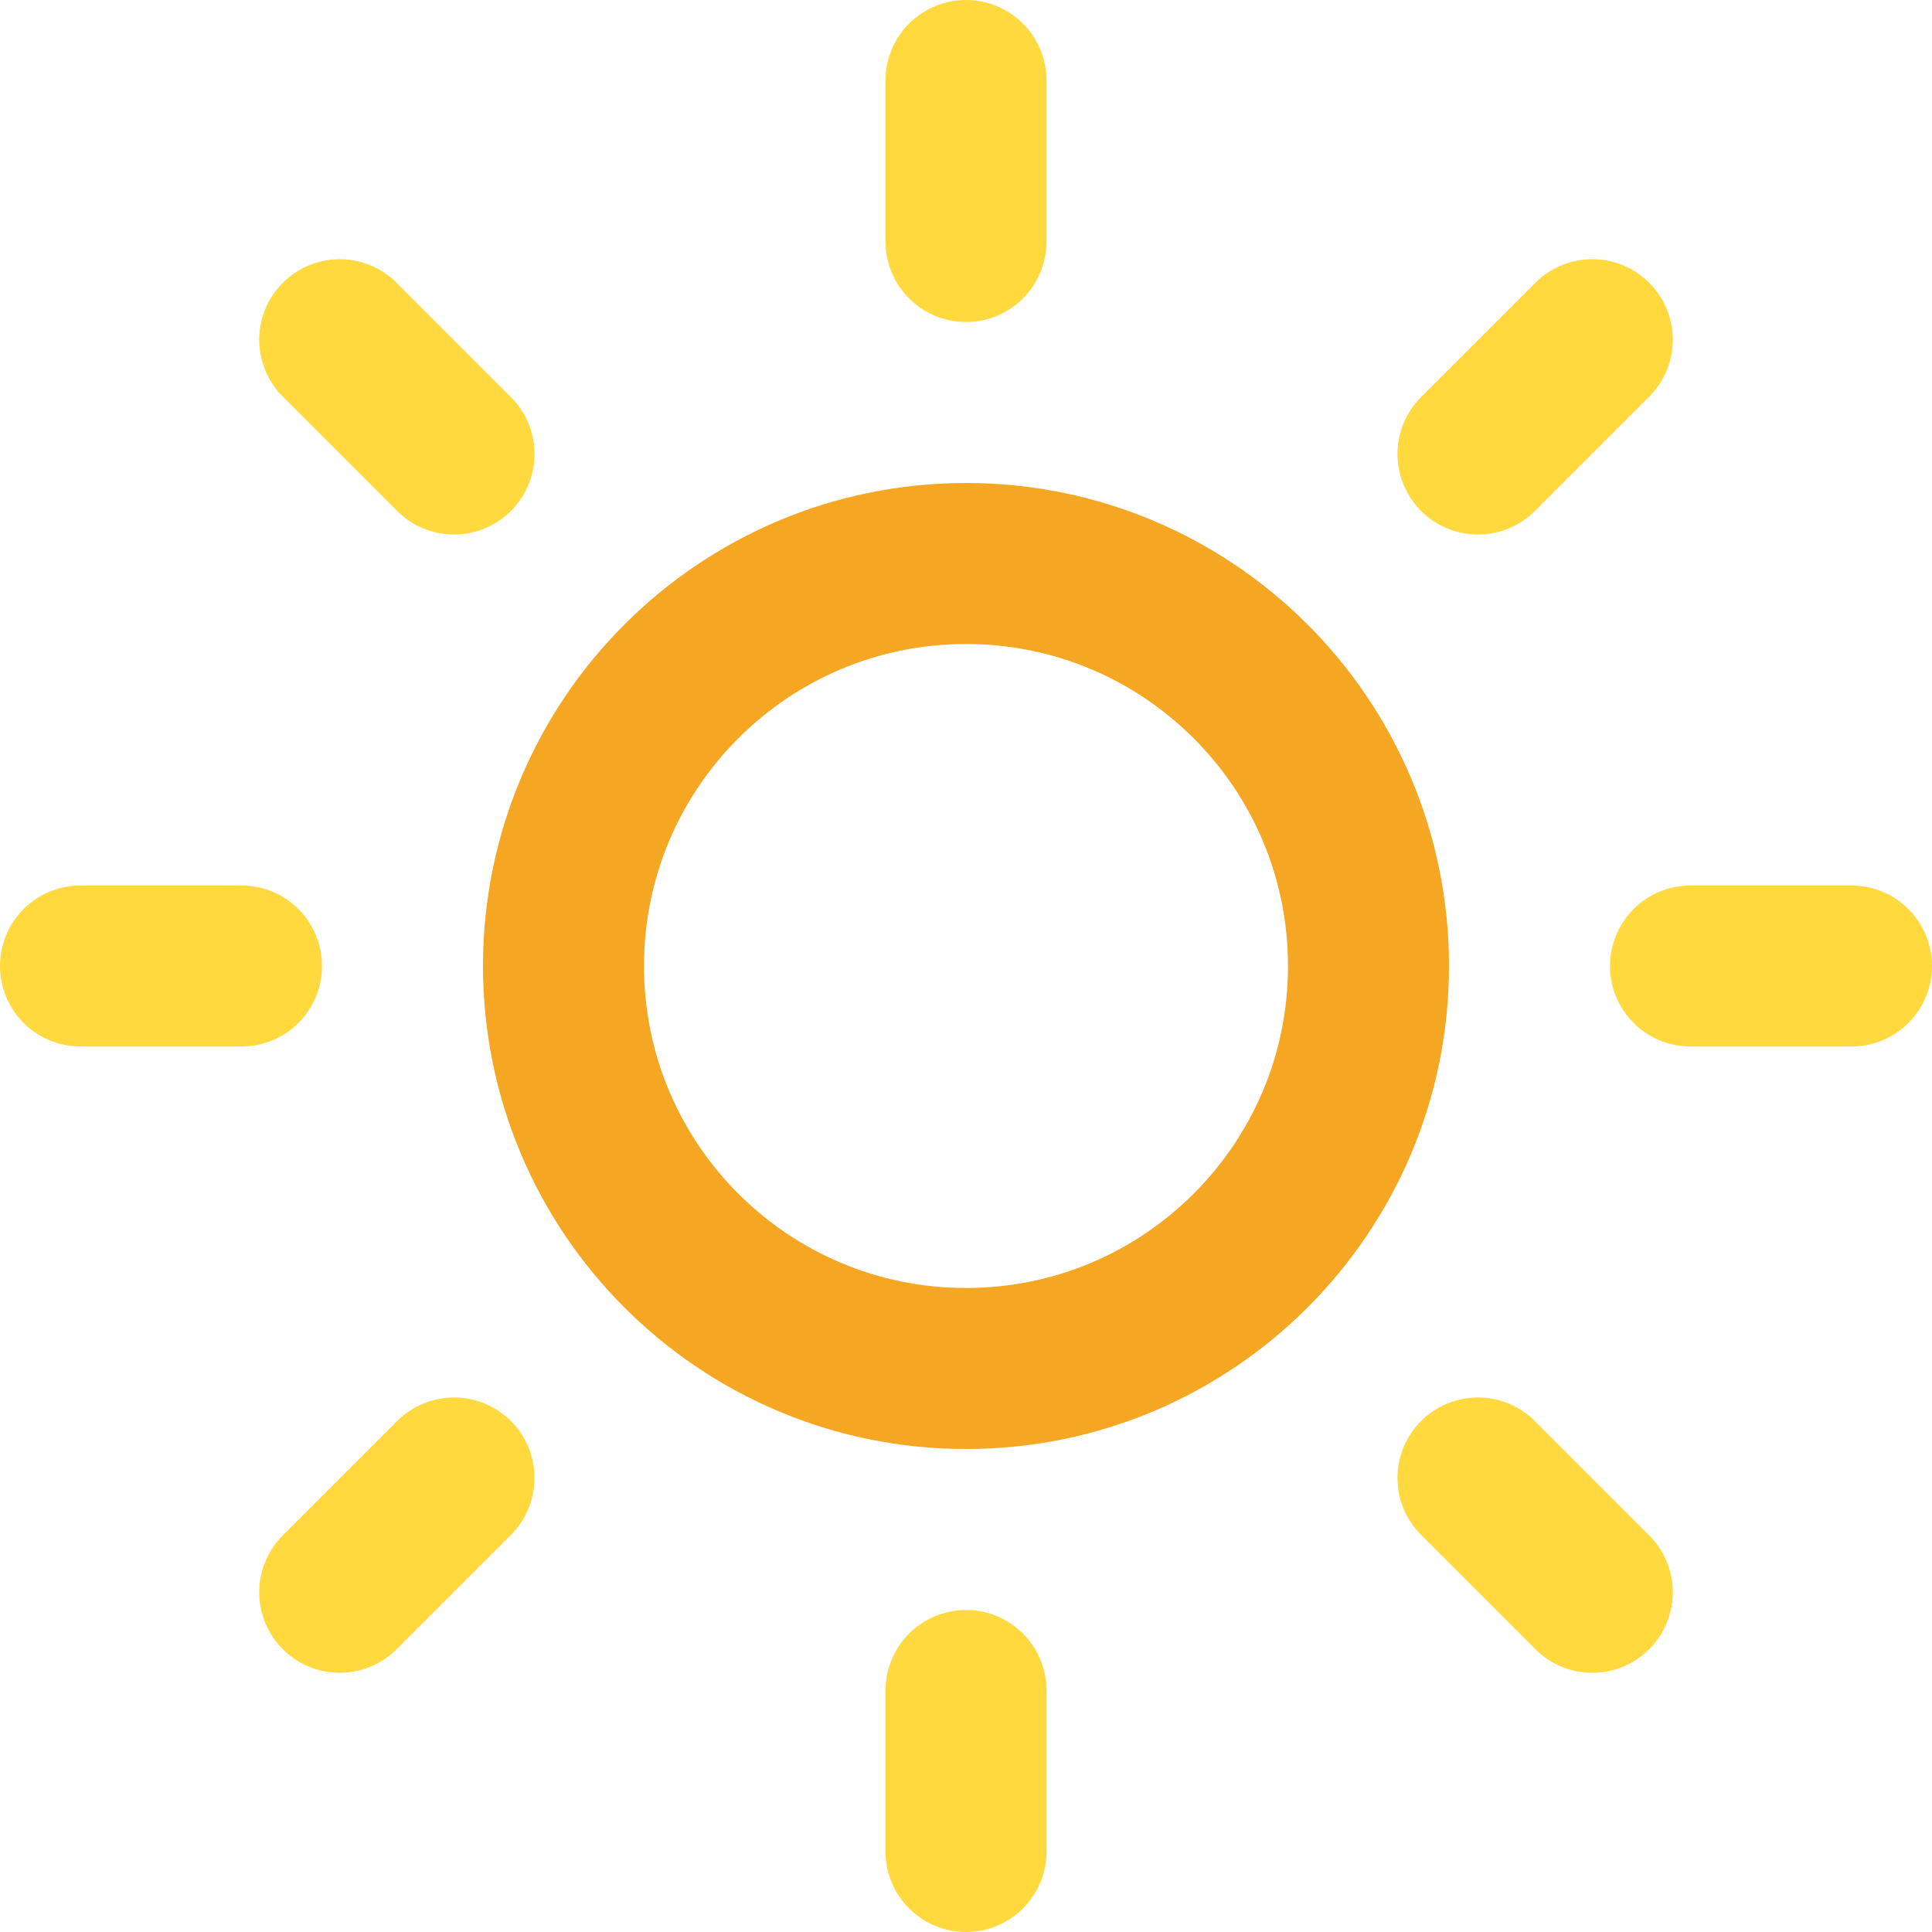
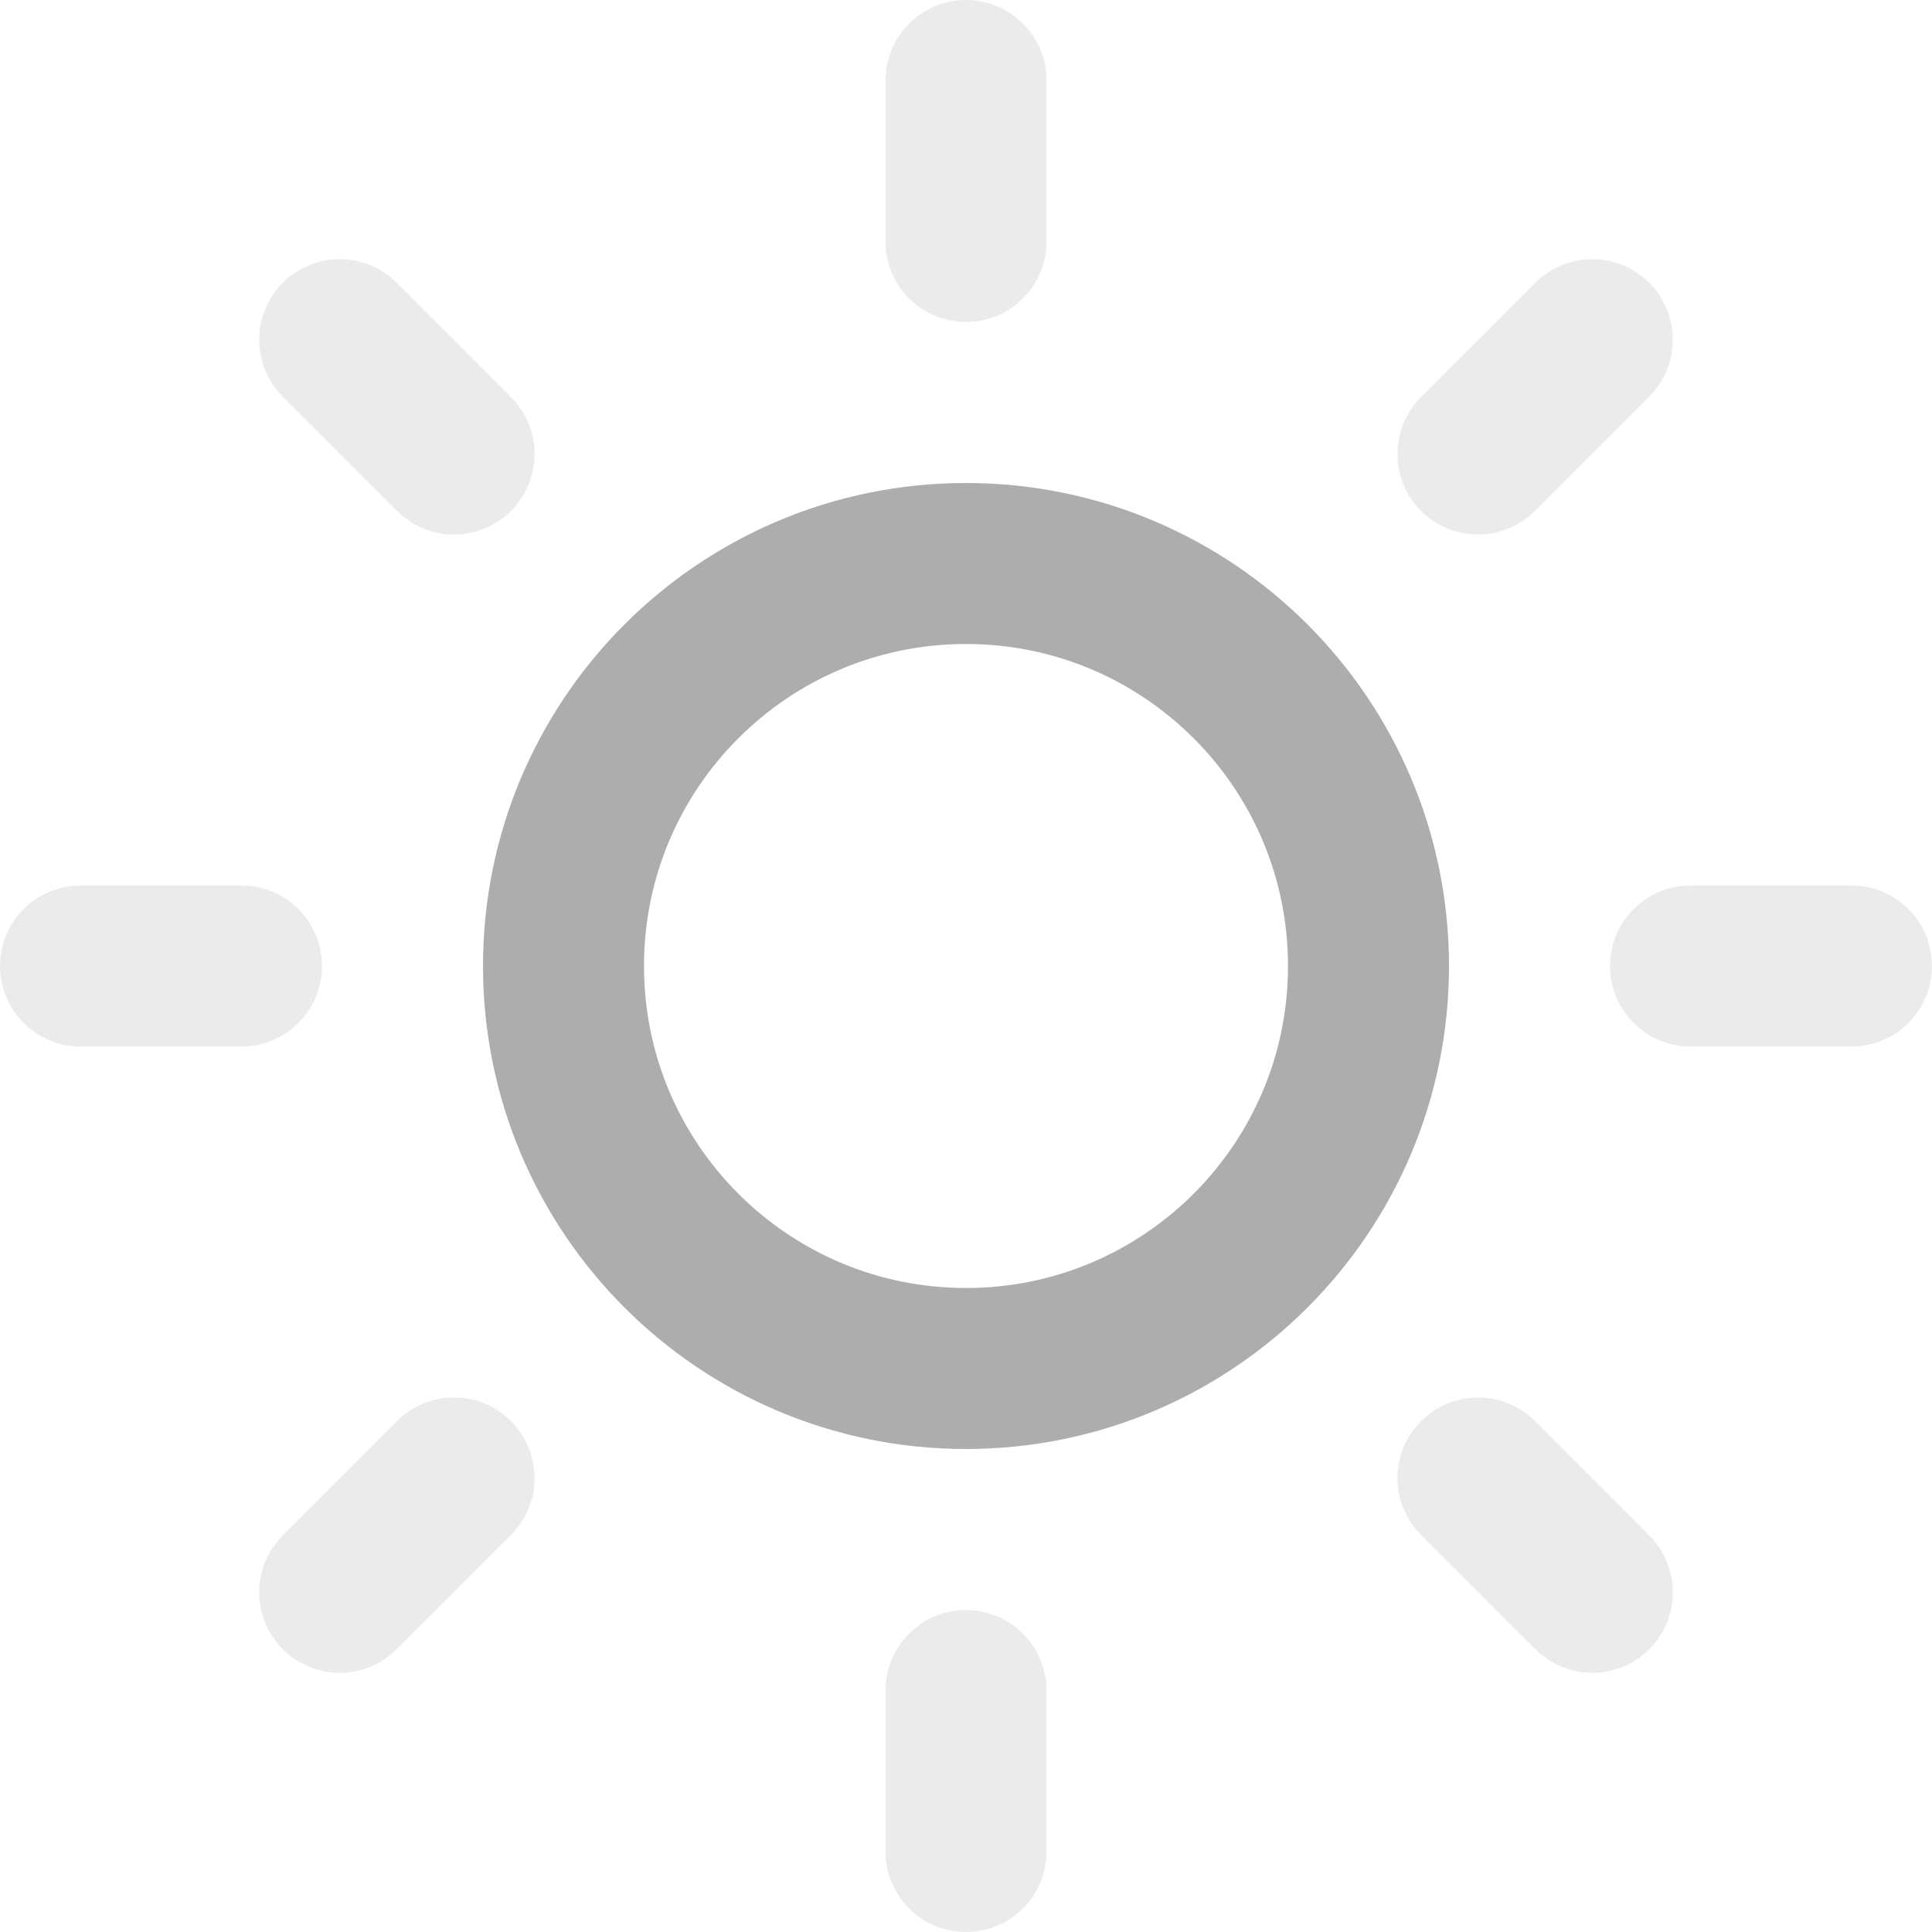
- <svg xmlns="http://www.w3.org/2000/svg" id="Layer_1" data-name="Layer 1" viewBox="0 0 24 24">
-   <defs>
-     <style>.cls-1,.cls-2,.cls-3{fill:none}.cls-2,.cls-3{stroke:#f5a623;stroke-linecap:round;stroke-linejoin:round;stroke-width:2px}.cls-3{stroke:#ffd93e}</style>
-   </defs>
-   <path id="Rectangle" class="cls-1" d="M0 0h24v24H0z" />
-   <circle id="Oval" class="cls-2" cx="12" cy="12" r="5" />
-   <path id="Shape" class="cls-3" d="M12 1v2" />
-   <path id="Shape-2" data-name="Shape" class="cls-3" d="M12 21v2" />
-   <path id="Shape-3" data-name="Shape" class="cls-3" d="M4.22 4.22l1.42 1.42" />
-   <path id="Shape-4" data-name="Shape" class="cls-3" d="M18.36 18.36l1.42 1.42" />
-   <path id="Shape-5" data-name="Shape" class="cls-3" d="M1 12h2" />
-   <path id="Shape-6" data-name="Shape" class="cls-3" d="M21 12h2" />
-   <path id="Shape-7" data-name="Shape" class="cls-3" d="M4.22 19.78l1.42-1.42" />
-   <path id="Shape-8" data-name="Shape" class="cls-3" d="M18.36 5.64l1.42-1.42" />
+ <svg xmlns="http://www.w3.org/2000/svg" width="24px" height="24px" viewBox="0 0 24 24" version="1.1">
+   <defs />
+   <g id="Final" stroke="none" stroke-width="1" fill="none" fill-rule="evenodd">
+     <g id="v1-2-1-home-dashboard" transform="translate(-1140, -250)">
+       <rect fill="none" x="0" y="0" width="1366" height="768" />
+       <g id="scenarios" transform="translate(696, 196)">
+         <g id="Widget-Copy-5" transform="translate(430, 40)">
+           <g id="icon" transform="translate(14, 14)">
+             <rect id="Rectangle" fill-rule="nonzero" x="0" y="0" width="24" height="24" />
+             <g id="sun" transform="translate(1, 1)" stroke-linecap="round" stroke-linejoin="round" stroke-width="2">
+               <circle id="Oval" stroke="#333333" opacity="0.4" cx="11" cy="11" r="5" />
+               <path d="M11,0 L11,2" id="Shape" stroke="#333333" opacity="0.1" />
+               <path d="M11,20 L11,22" id="Shape" stroke="#333333" opacity="0.1" />
+               <path d="M3.22,3.22 L4.64,4.64" id="Shape" stroke="#333333" opacity="0.1" />
+               <path d="M17.36,17.36 L18.78,18.78" id="Shape" stroke="#333333" opacity="0.1" />
+               <path d="M0,11 L2,11" id="Shape" stroke="#333333" opacity="0.1" />
+               <path d="M20,11 L22,11" id="Shape" stroke="#333333" opacity="0.1" />
+               <path d="M3.22,18.78 L4.64,17.36" id="Shape" stroke="#333333" opacity="0.1" />
+               <path d="M17.36,4.64 L18.78,3.22" id="Shape" stroke="#333333" opacity="0.1" />
+             </g>
+           </g>
+         </g>
+       </g>
+     </g>
+   </g>
</svg>
